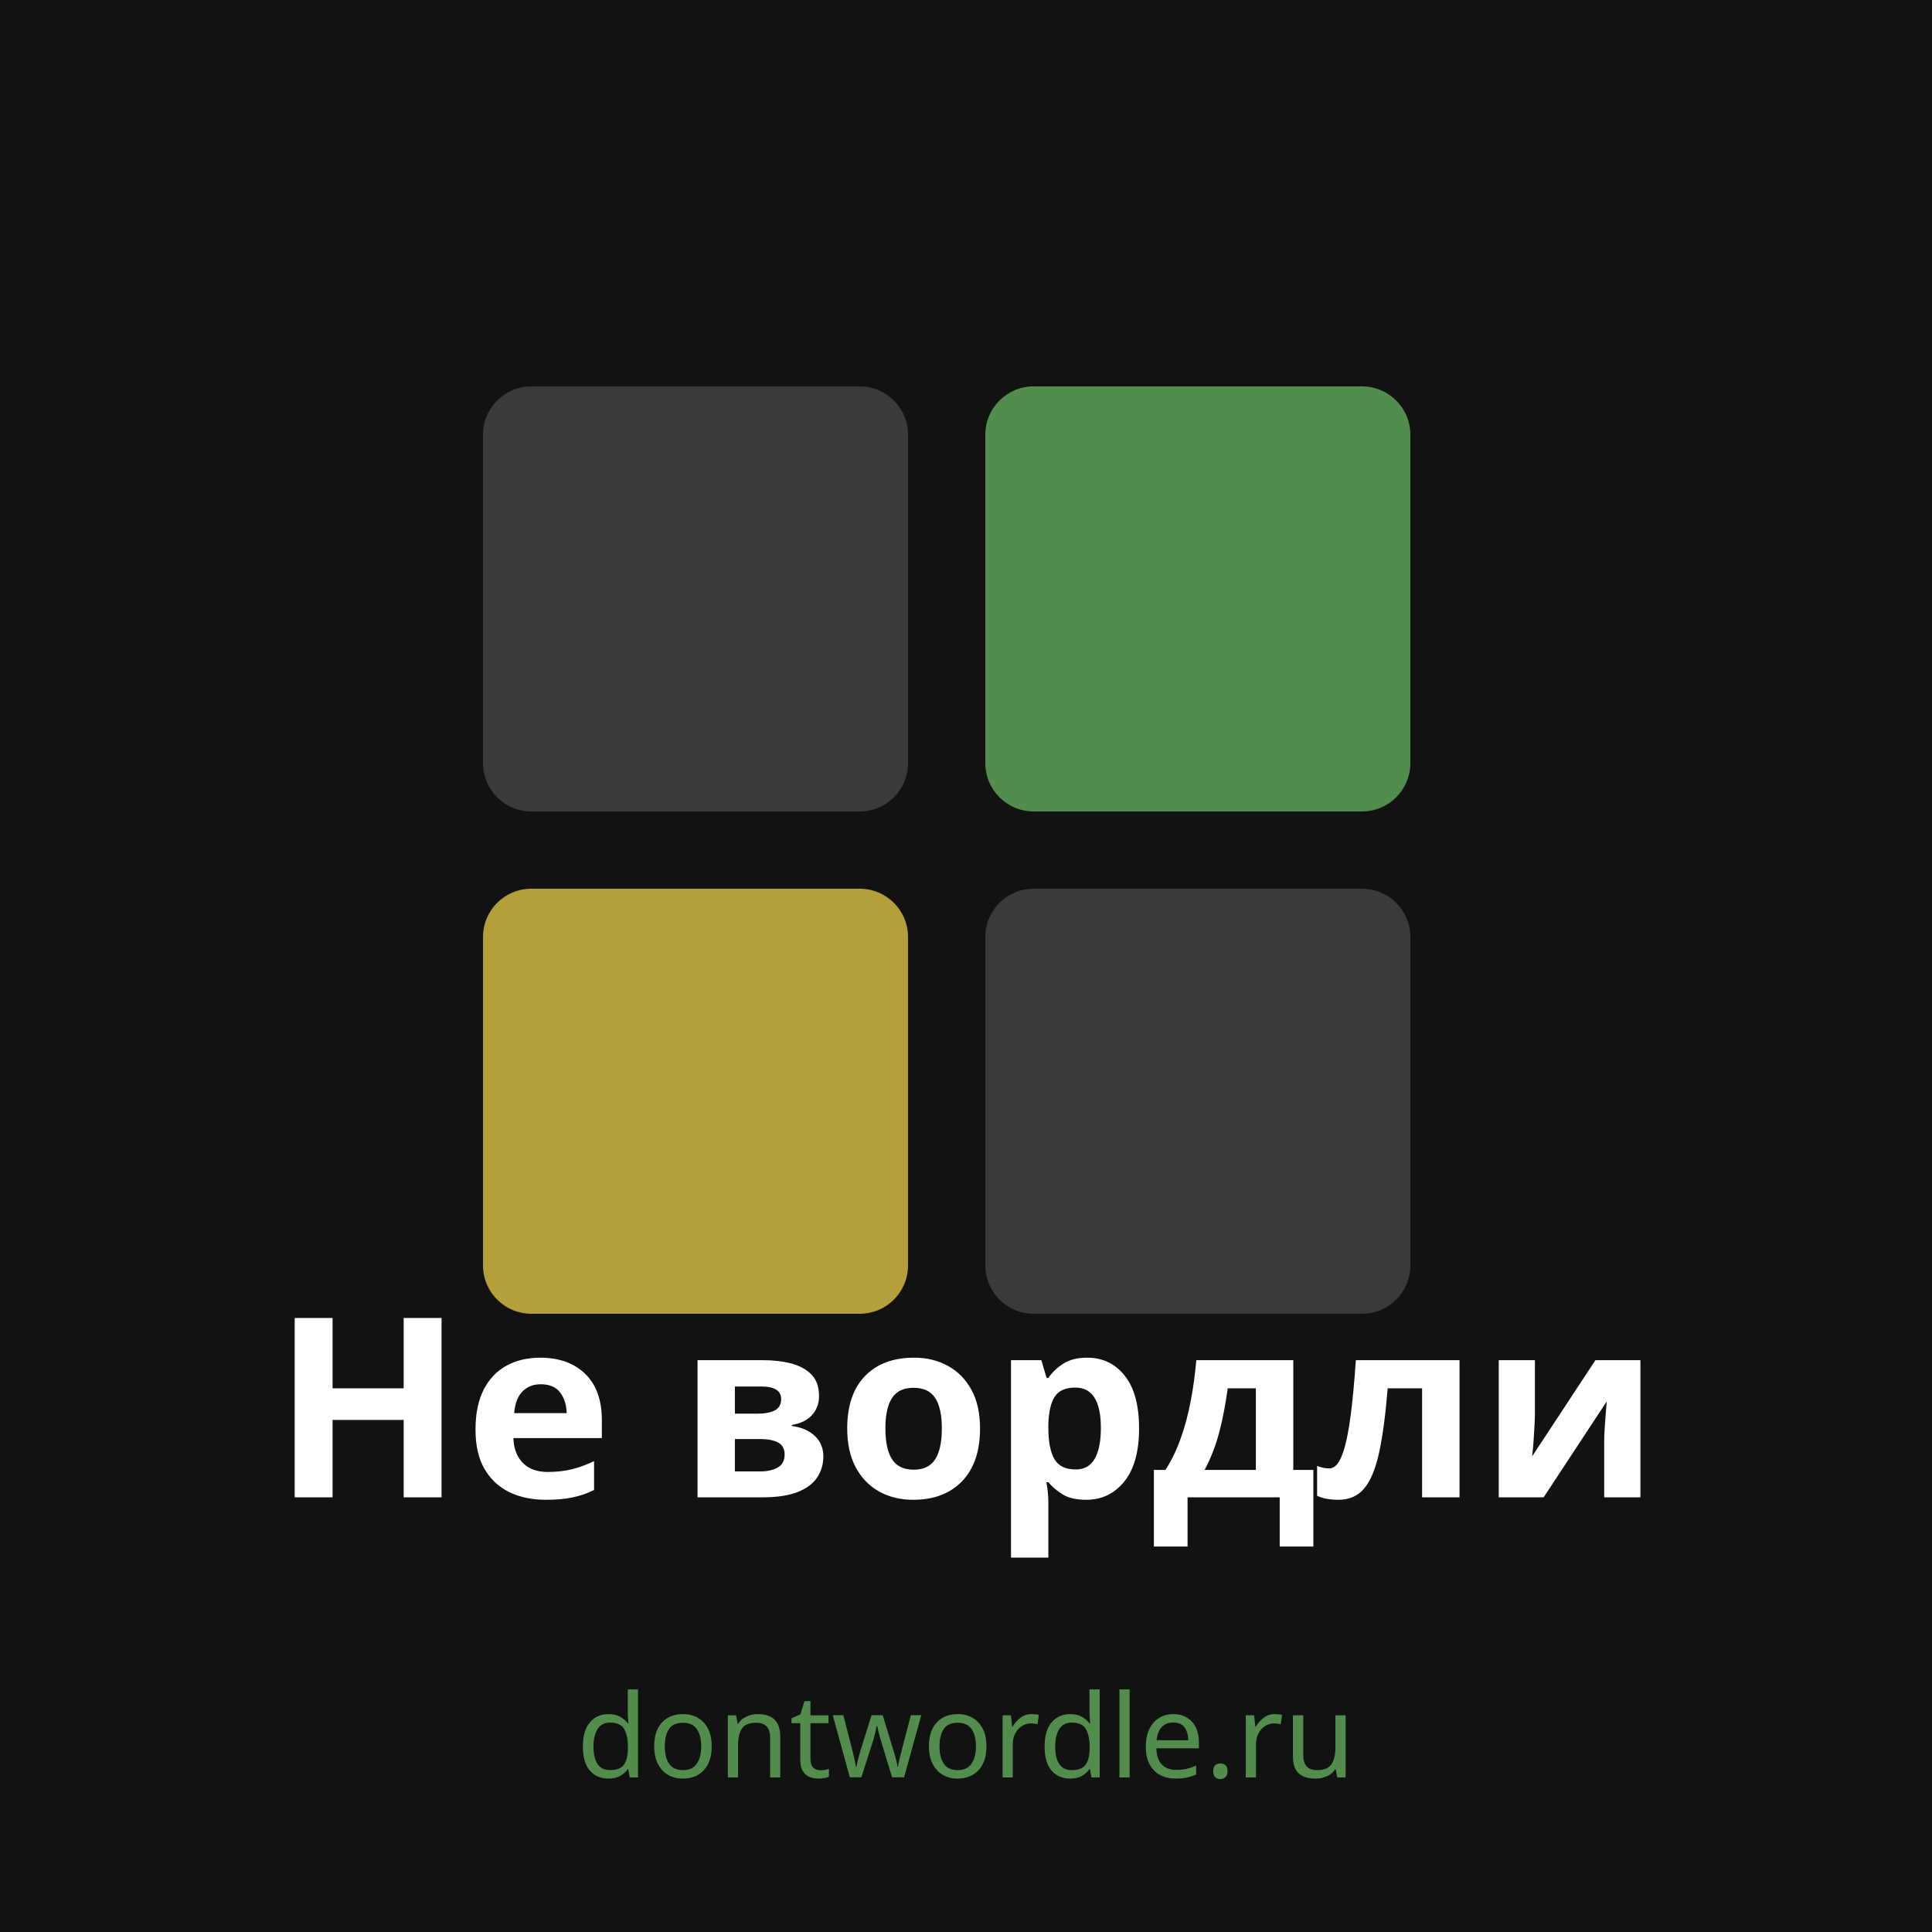
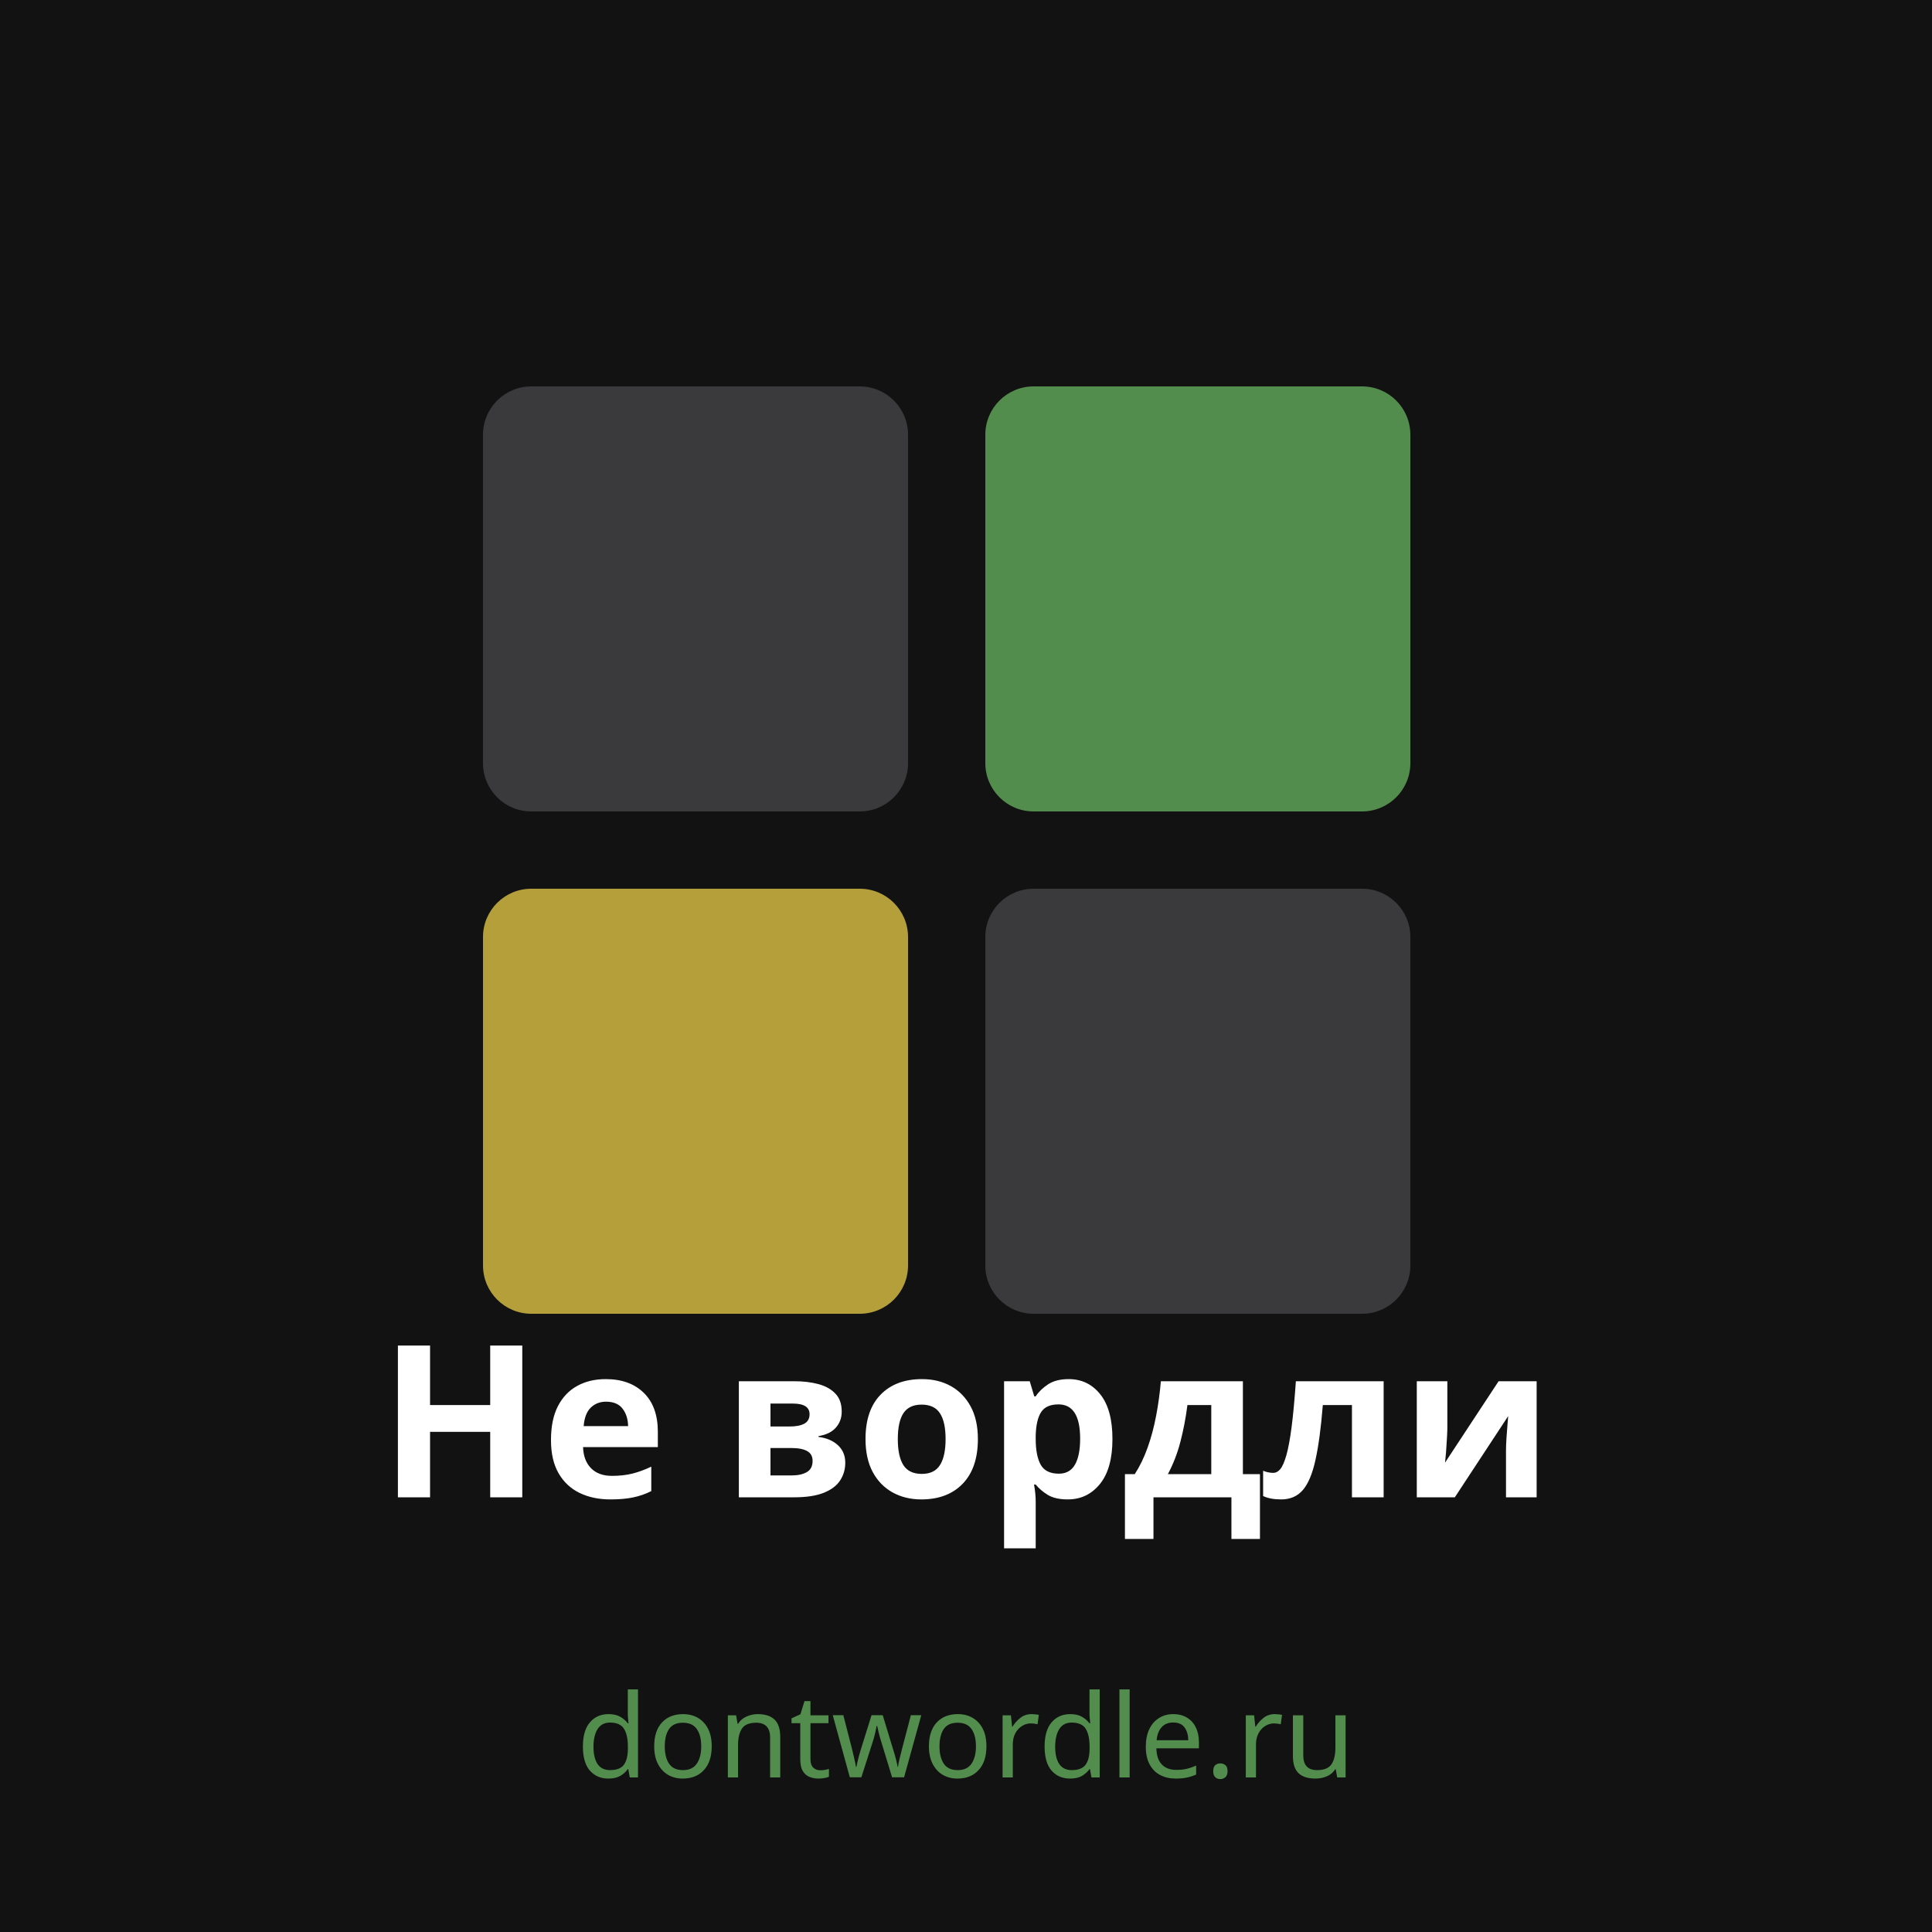
<svg xmlns="http://www.w3.org/2000/svg" viewBox="0 0 400 400" width="400" height="400">
  <rect width="400" height="400" fill="#121213" />
  <g transform="translate(100, 80)">
    <rect x="0" y="0" width="88" height="88" rx="10" fill="#3a3a3c" />
    <rect x="104" y="0" width="88" height="88" rx="10" fill="#538d4e" />
    <rect x="0" y="104" width="88" height="88" rx="10" fill="#b59f3b" />
    <rect x="104" y="104" width="88" height="88" rx="10" fill="#3a3a3c" />
  </g>
-   <text x="200" y="310" text-anchor="middle" font-family="system-ui,sans-serif" font-size="52" font-weight="800" fill="white">Не вордли</text>
+   <text x="200" y="310" text-anchor="middle" font-family="system-ui,sans-serif" font-size="44" font-weight="800" fill="white">Не вордли</text>
  <text x="200" y="368" text-anchor="middle" font-family="system-ui,sans-serif" font-size="24" fill="#538d4e">dontwordle.ru</text>
</svg>
